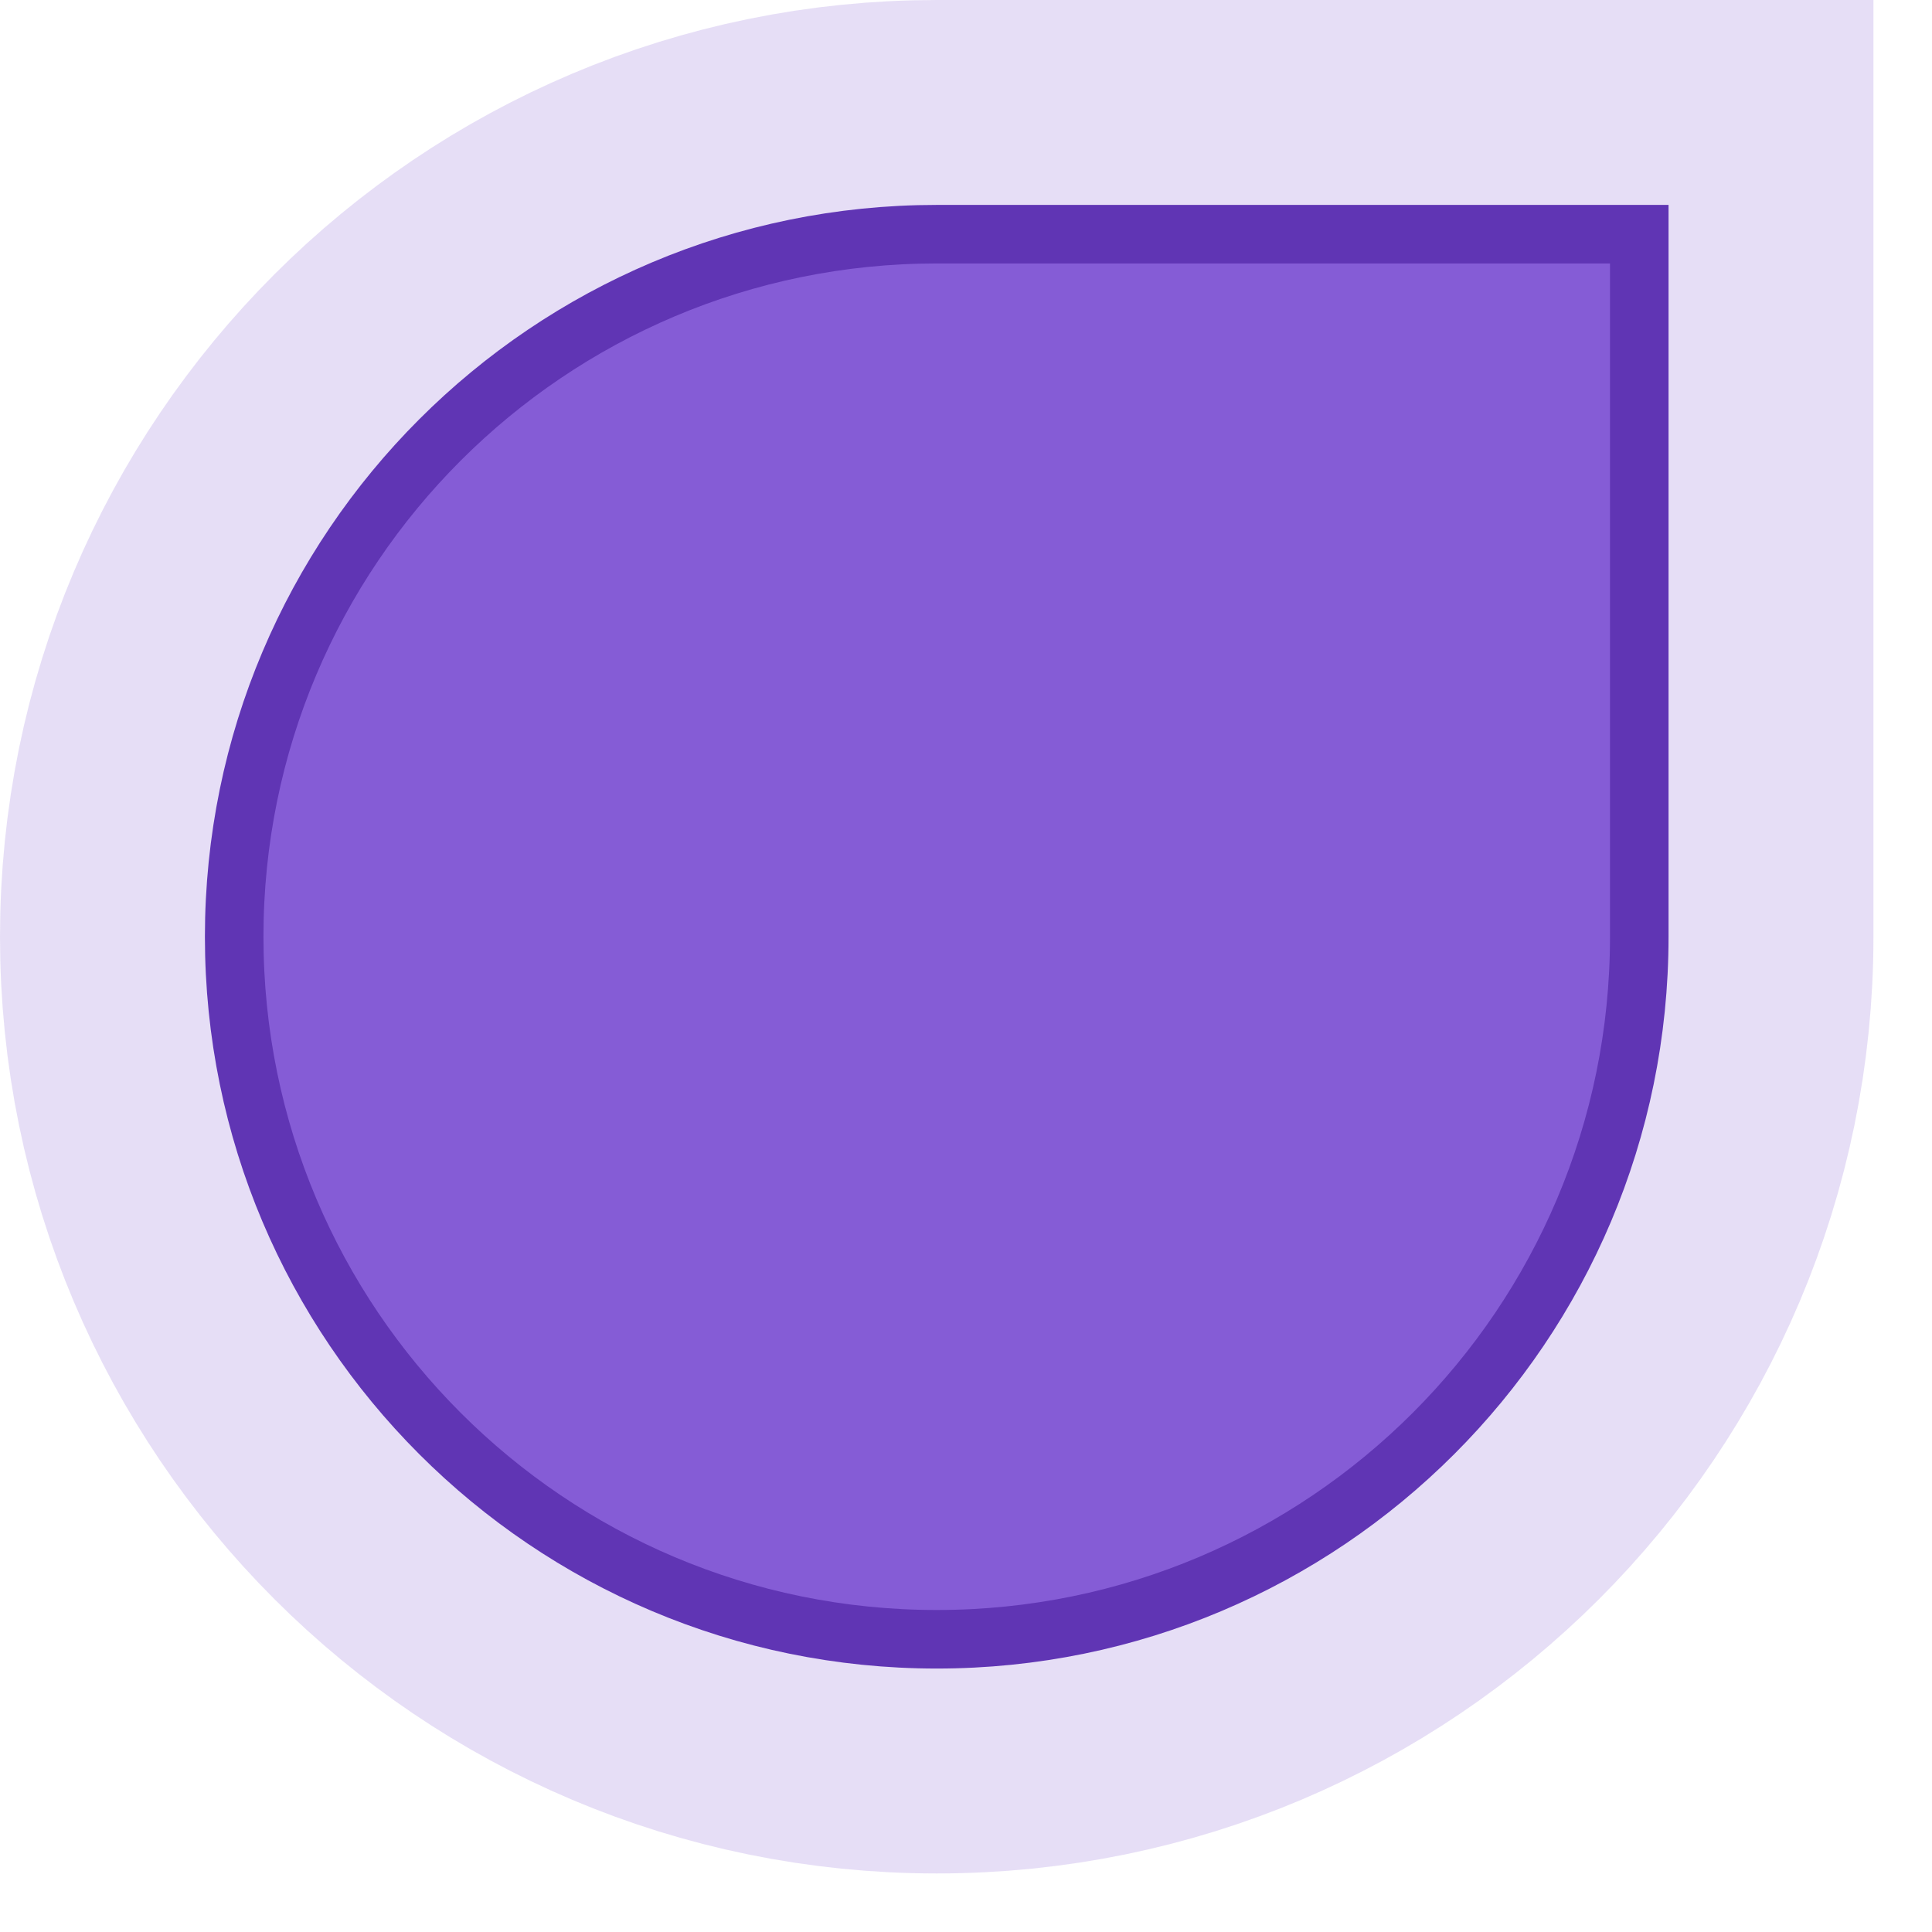
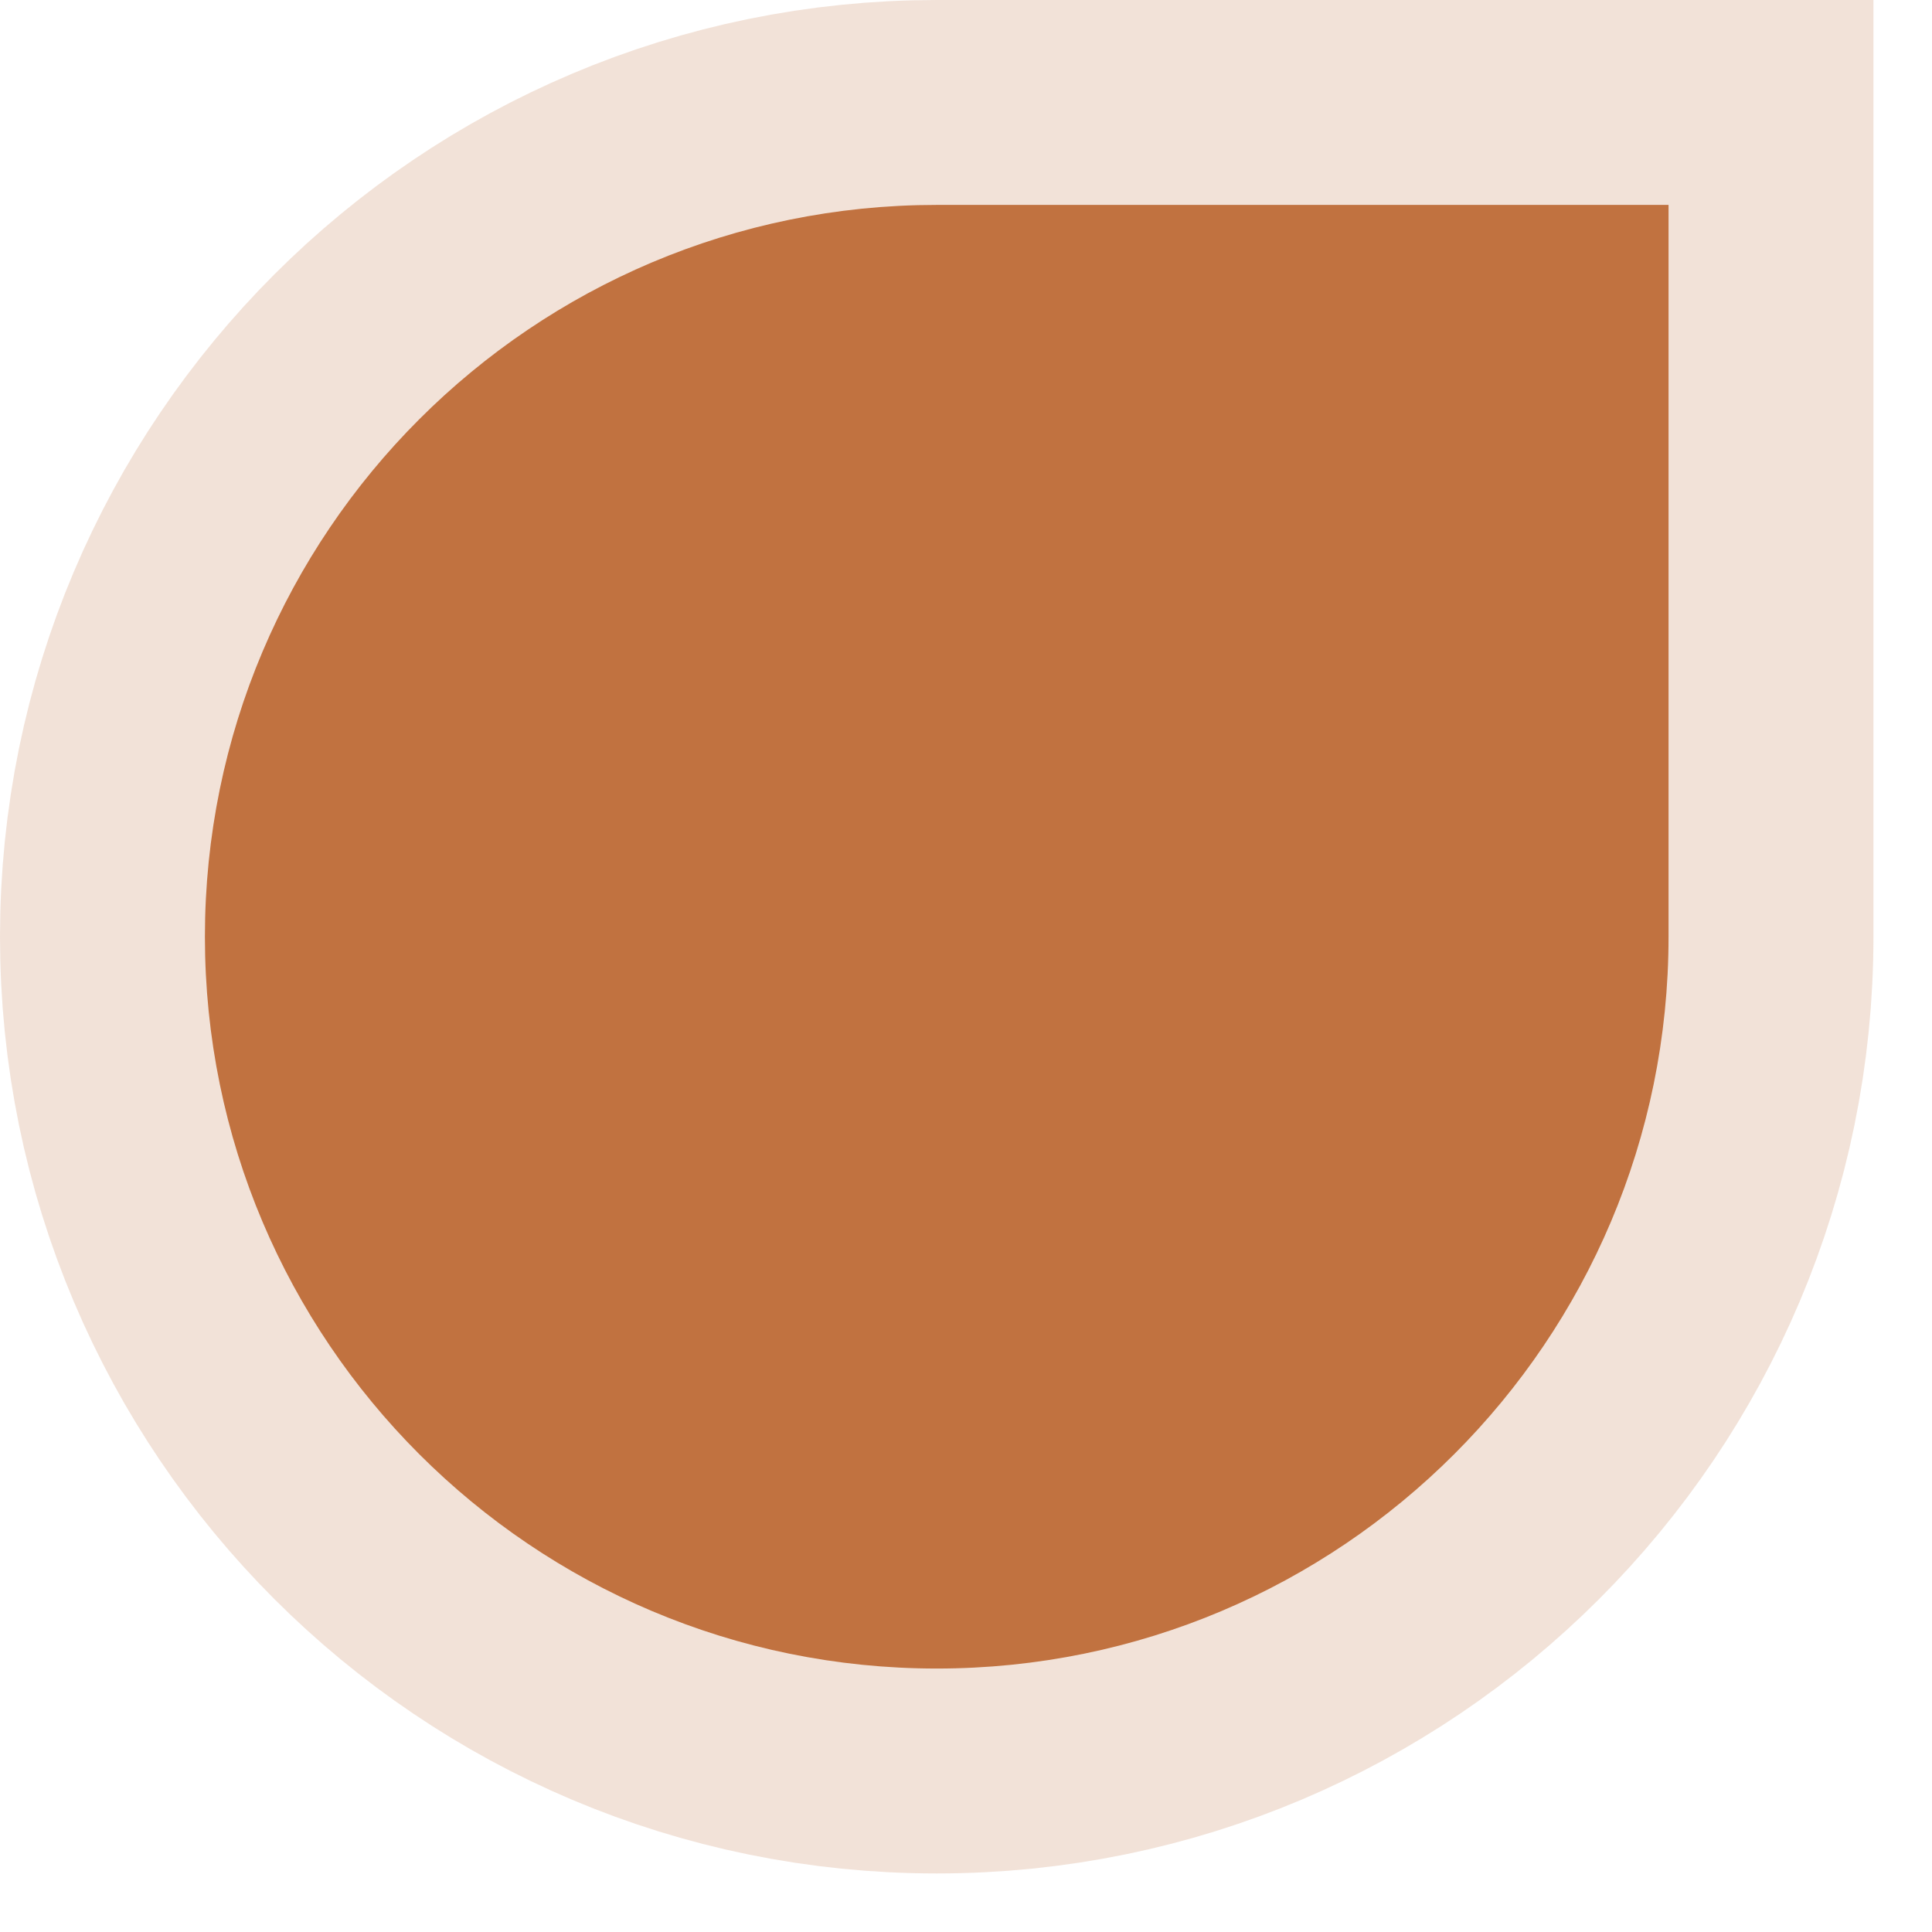
<svg xmlns="http://www.w3.org/2000/svg" xmlns:xlink="http://www.w3.org/1999/xlink" width="34px" height="34px" viewBox="1 1 33 33" version="1.1">
  <defs>
    <path d="M17,5 C23.627,5 29,10.373 29,17 L29,29 L17,29 C10.373,29 5,23.627 5,17 C5,10.373 10.373,5 17,5 Z" id="path-1" />
  </defs>
  <g id="Bottom-Left-Handle" stroke="none" stroke-width="1" fill="none" fill-rule="evenodd">
    <g id="Bottom-Left" transform="translate(17, 17) scale(1, -1) translate(-17, -17) ">
-       <use stroke="#855CD633" stroke-width="8" xlink:href="#path-1" />
+       <use stroke="#c1724033" stroke-width="8" xlink:href="#path-1" />
      <use fill="black" fill-opacity="1" filter="url(#filter-2)" xlink:href="#path-1" />
-       <use stroke="#6035b4" stroke-width="1" fill="#855CD6" fill-rule="evenodd" xlink:href="#path-1" />
+       <use stroke="#c17240" stroke-width="1" fill="#c17240" fill-rule="evenodd" xlink:href="#path-1" />
    </g>
  </g>
</svg>
